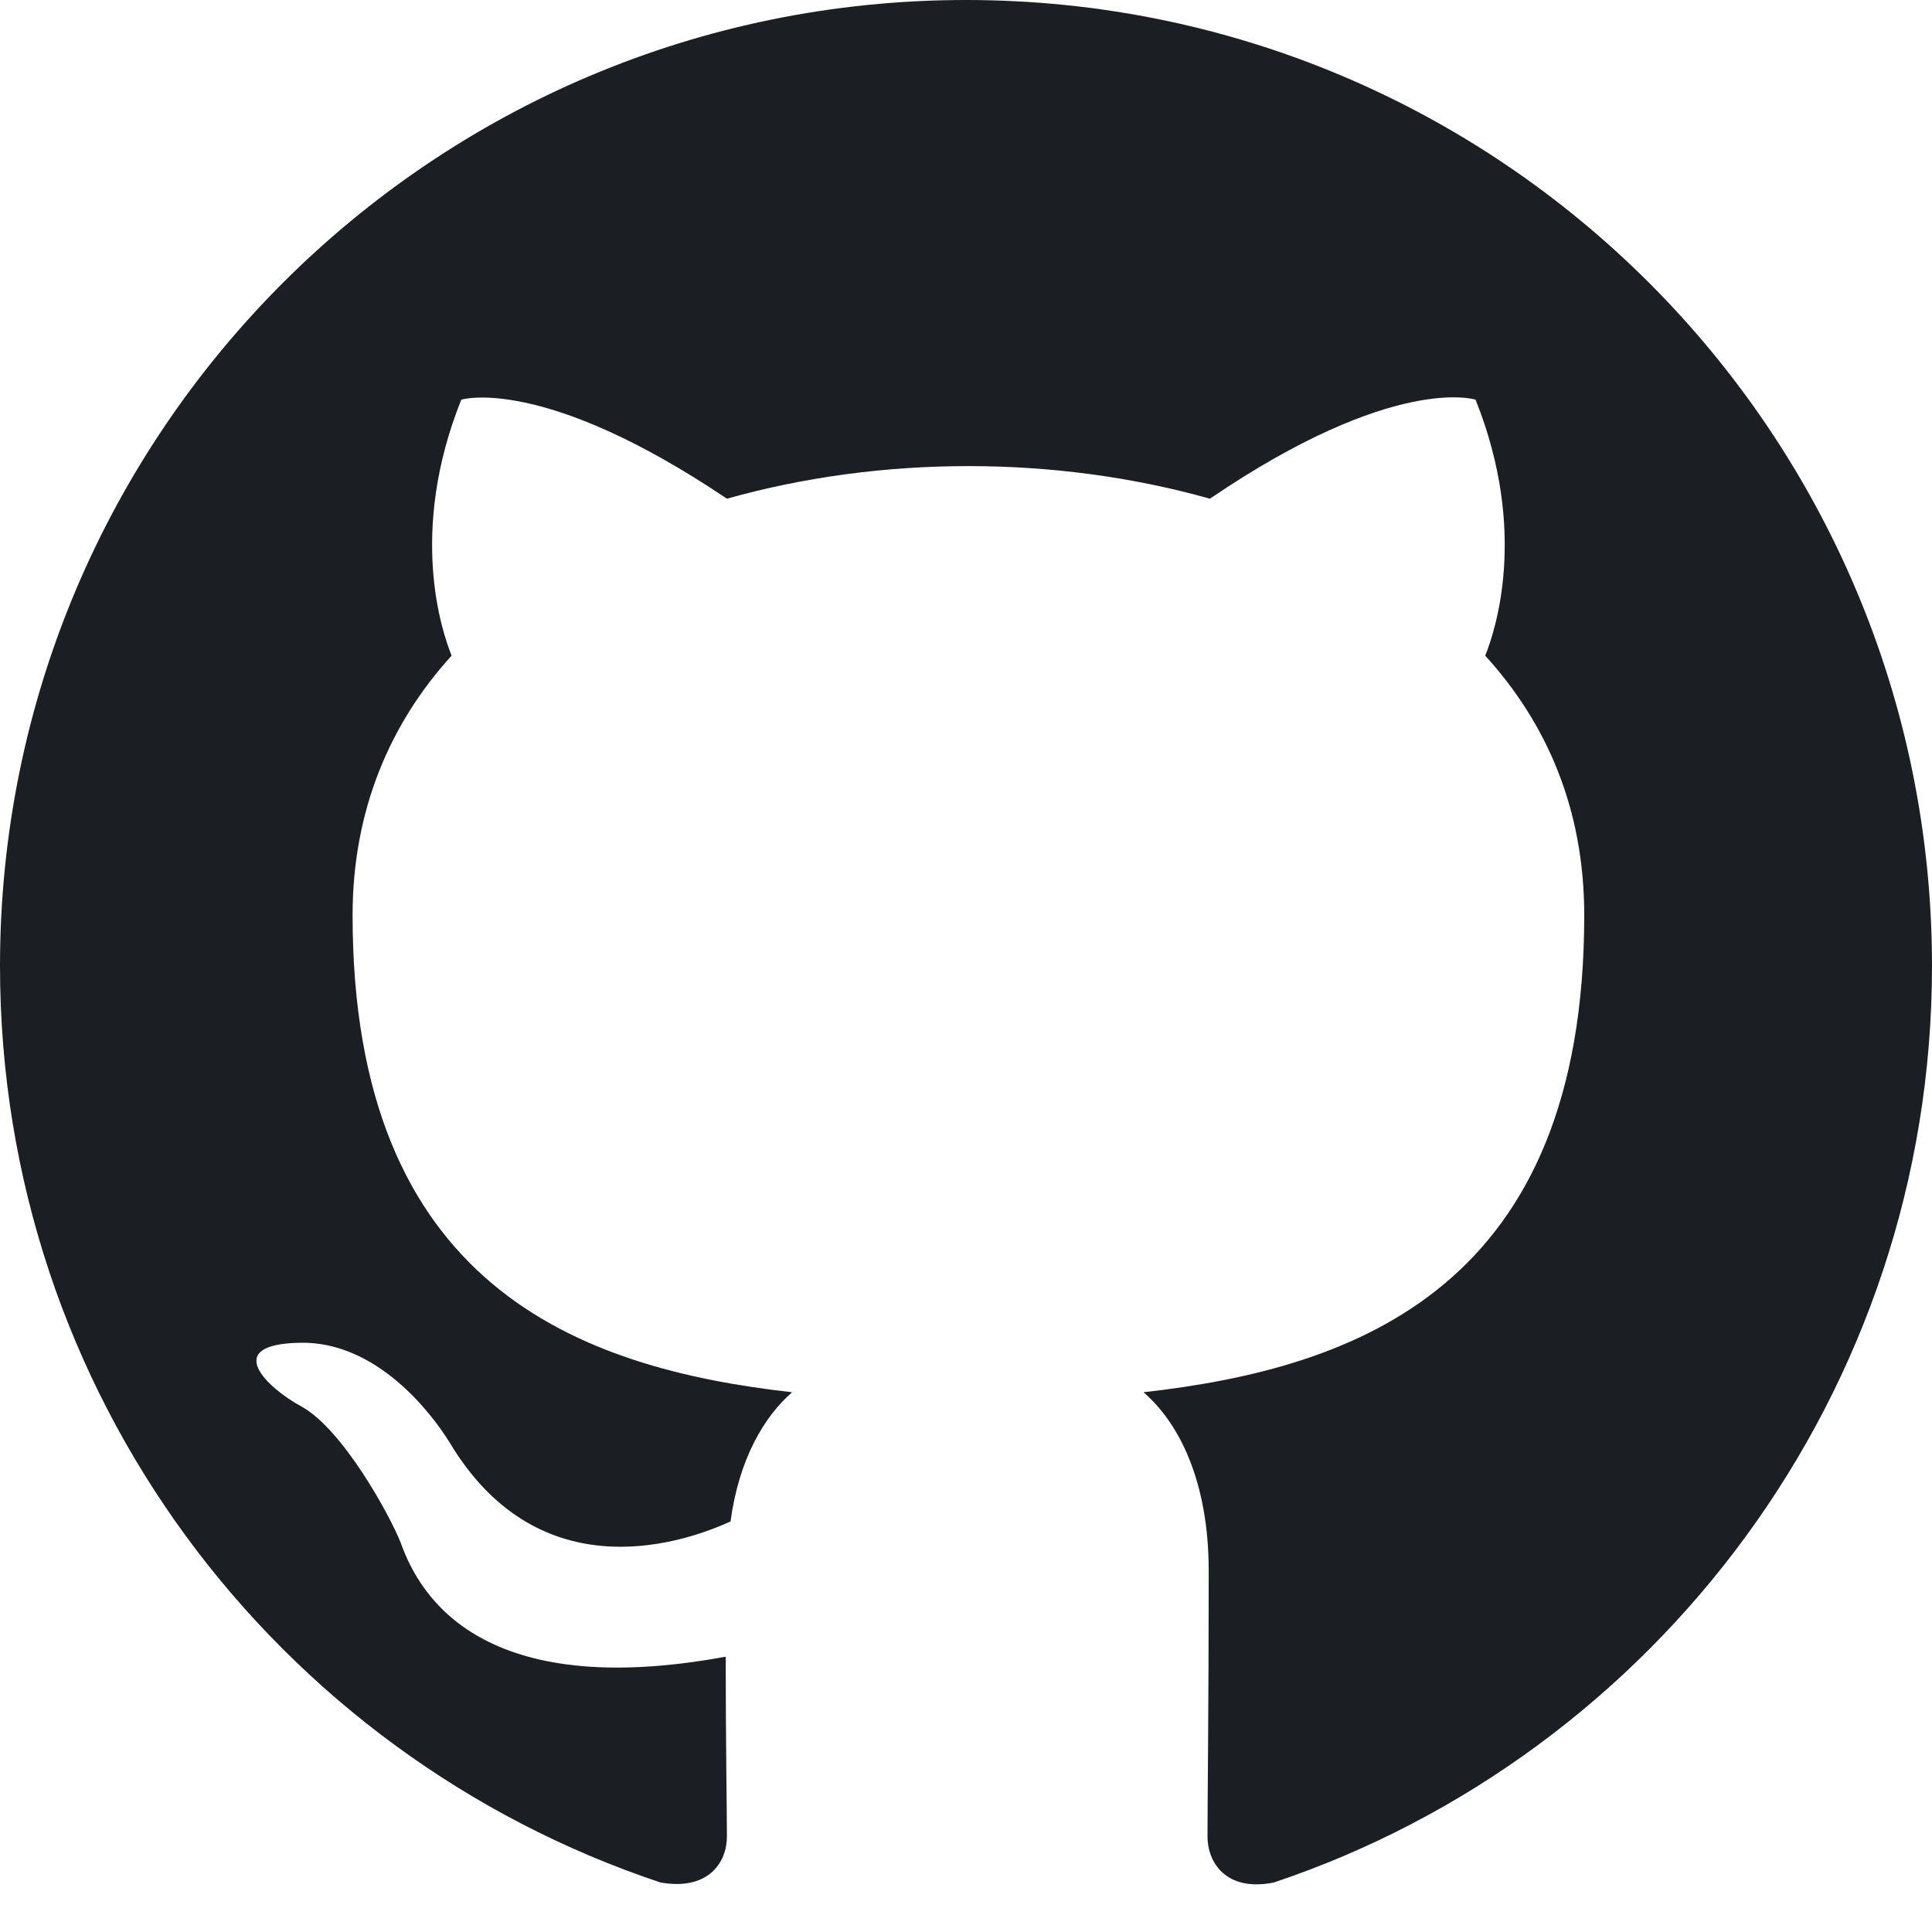
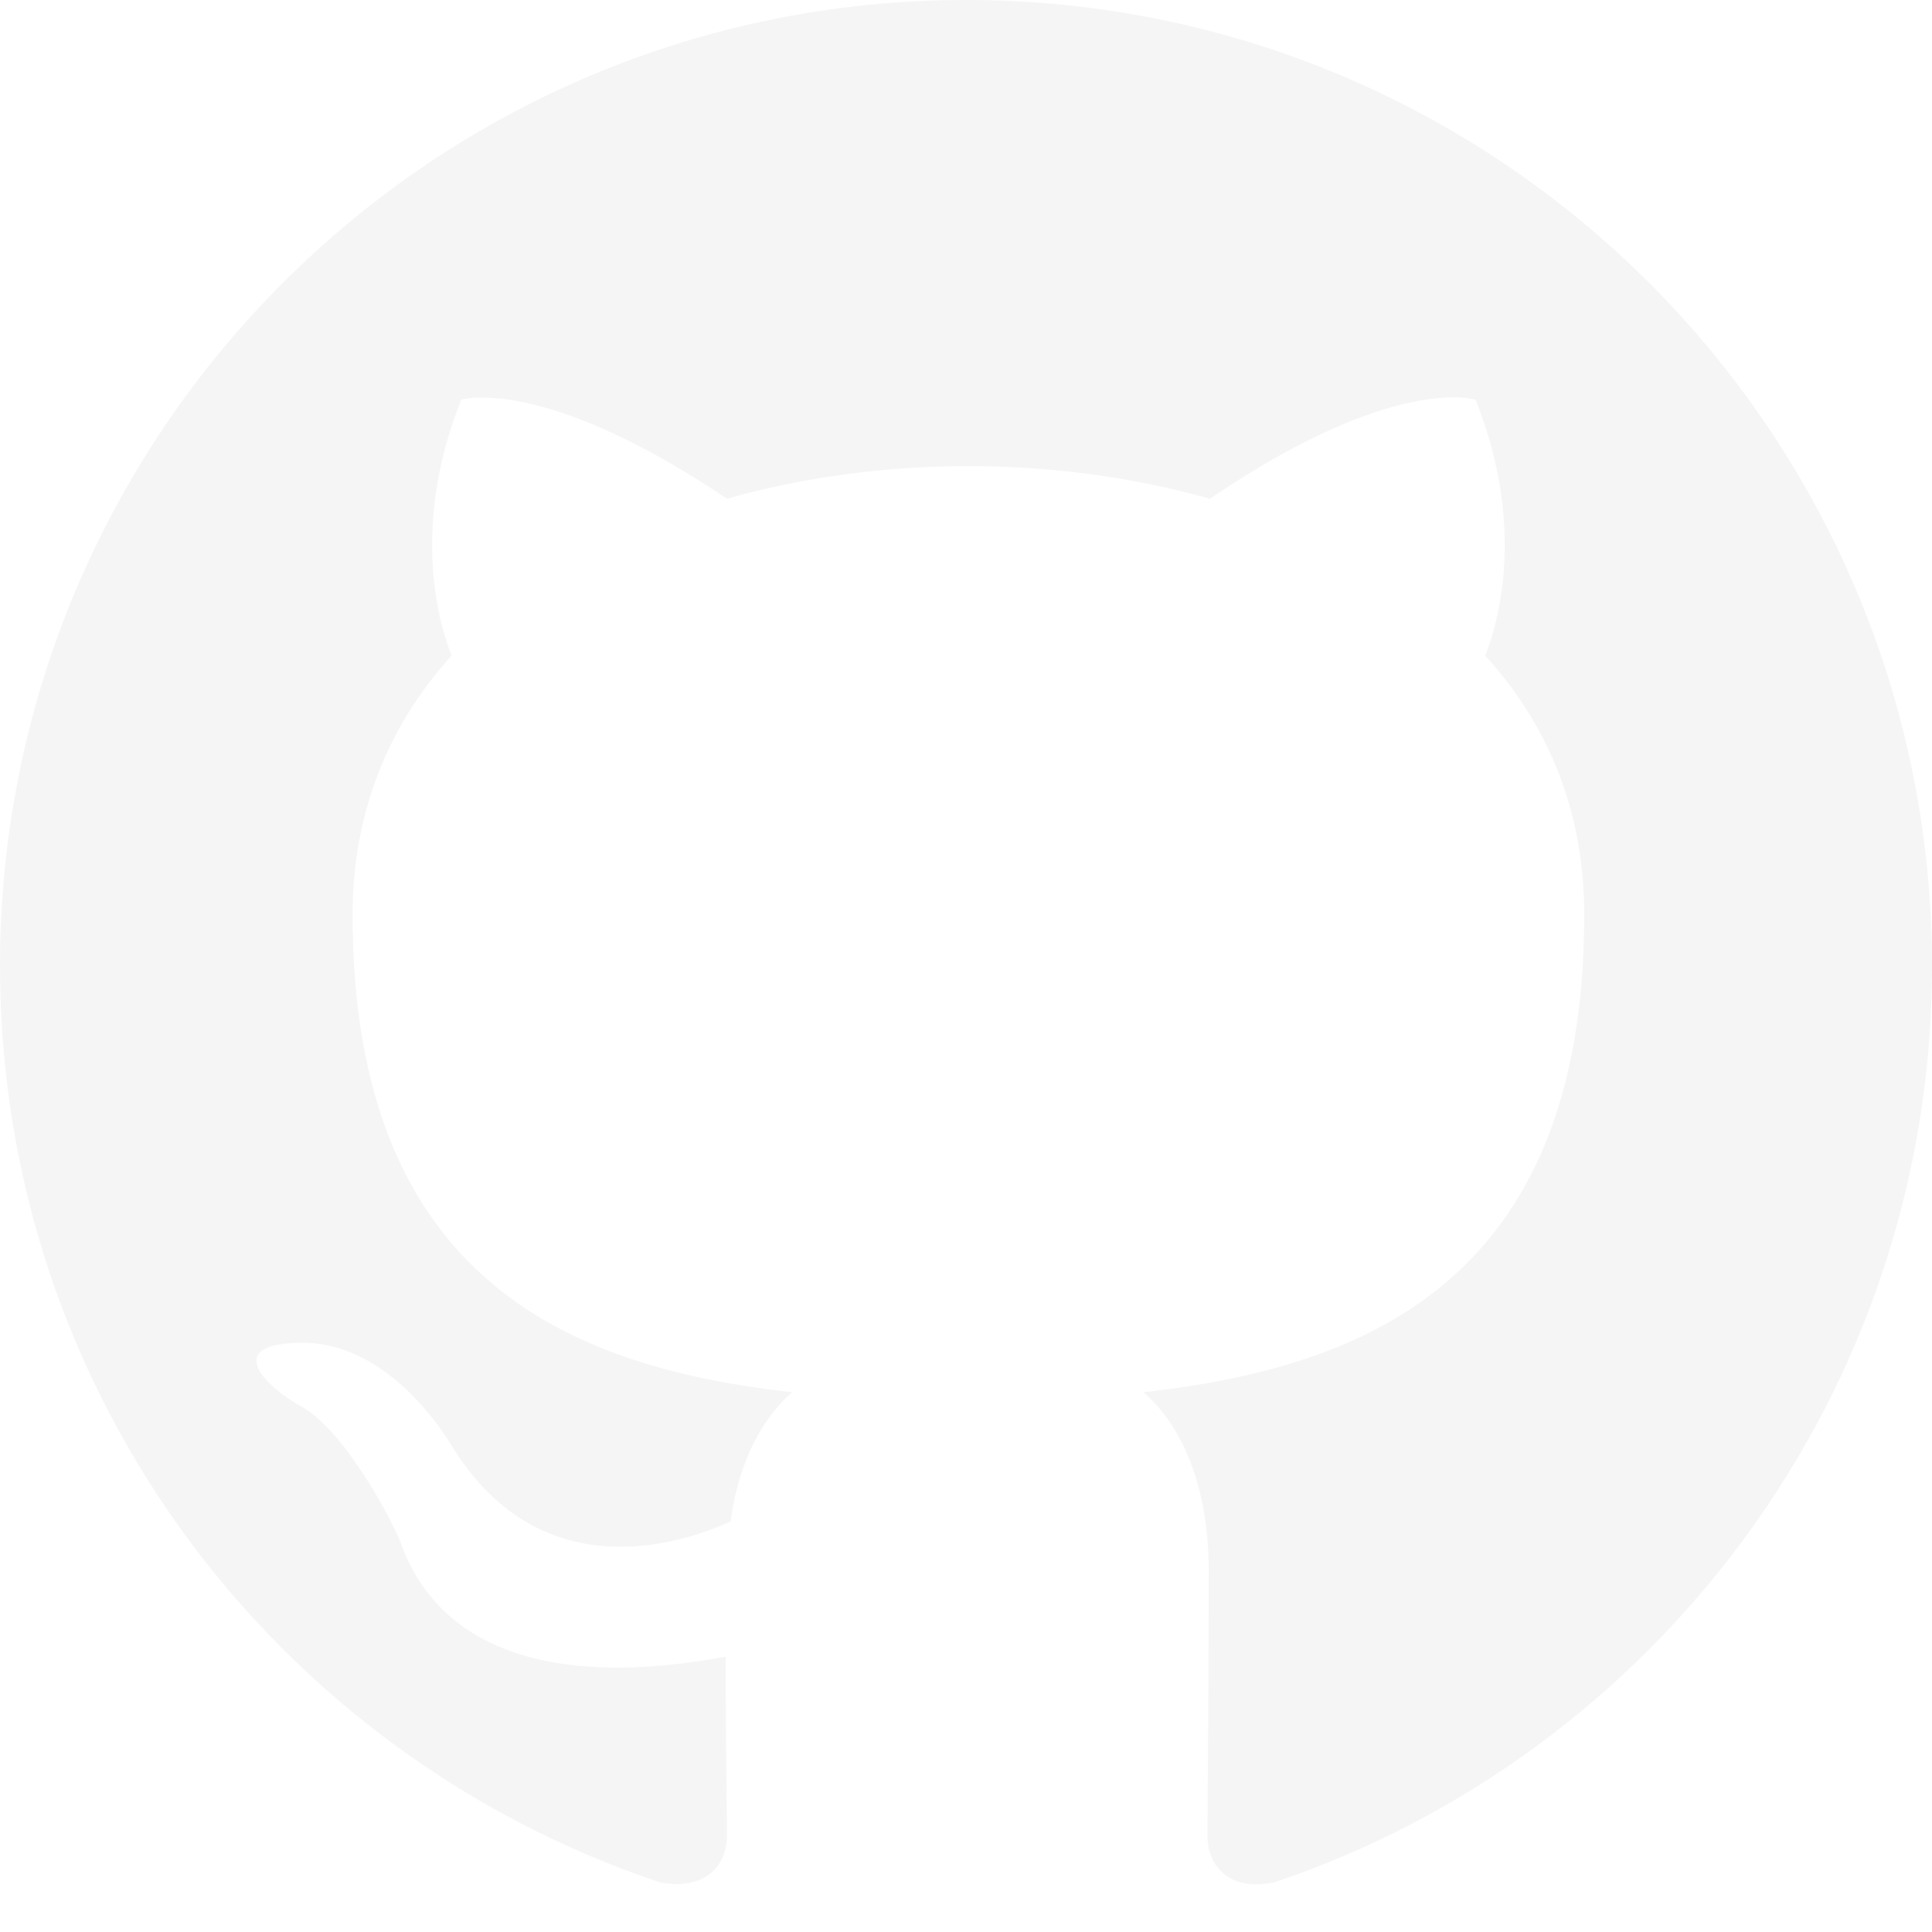
<svg xmlns="http://www.w3.org/2000/svg" width="1024" height="1024" viewBox="0 0 1024 1024" fill="none">
-   <path fill-rule="evenodd" clip-rule="evenodd" d="M8 0C3.58 0 0 3.58 0 8C0 11.54 2.29 14.53 5.47 15.59C5.87 15.66 6.02 15.42 6.02 15.21C6.02 15.02 6.01 14.39 6.01 13.72C4 14.09 3.48 13.23 3.32 12.78C3.23 12.55 2.84 11.84 2.5 11.65C2.22 11.5 1.82 11.13 2.49 11.12C3.12 11.11 3.57 11.7 3.72 11.94C4.44 13.15 5.59 12.81 6.05 12.6C6.12 12.08 6.33 11.73 6.56 11.53C4.78 11.33 2.92 10.64 2.92 7.58C2.92 6.71 3.23 5.99 3.74 5.43C3.66 5.23 3.38 4.41 3.82 3.31C3.82 3.31 4.49 3.1 6.02 4.13C6.66 3.95 7.34 3.86 8.02 3.86C8.7 3.86 9.38 3.95 10.02 4.13C11.55 3.09 12.22 3.31 12.22 3.31C12.66 4.41 12.38 5.23 12.3 5.43C12.81 5.99 13.12 6.7 13.12 7.58C13.12 10.65 11.25 11.33 9.47 11.53C9.76 11.78 10.01 12.26 10.01 13.01C10.01 14.08 10 14.94 10 15.21C10 15.42 10.15 15.67 10.55 15.59C13.71 14.53 16 11.53 16 8C16 3.58 12.42 0 8 0Z" transform="scale(64)" fill="#1B1F23" />
+   <defs>
+     <style>
+ 			.cls-1{fill:whitesmoke}
+ 			
+ 		</style>
+   </defs>
+   <path class="cls-1" fill-rule="evenodd" clip-rule="evenodd" d="M8 0C3.58 0 0 3.58 0 8C0 11.54 2.29 14.53 5.47 15.59C5.87 15.66 6.02 15.42 6.02 15.21C6.02 15.02 6.01 14.39 6.01 13.72C4 14.09 3.48 13.23 3.32 12.78C3.23 12.55 2.84 11.84 2.5 11.65C2.22 11.5 1.82 11.13 2.49 11.12C3.12 11.11 3.57 11.7 3.72 11.94C4.44 13.15 5.59 12.81 6.05 12.6C6.12 12.08 6.33 11.73 6.56 11.53C4.78 11.33 2.92 10.64 2.92 7.58C2.92 6.71 3.23 5.99 3.74 5.43C3.66 5.23 3.38 4.41 3.82 3.31C3.82 3.31 4.49 3.1 6.02 4.13C6.66 3.95 7.34 3.86 8.02 3.86C8.7 3.86 9.38 3.95 10.02 4.13C11.55 3.09 12.22 3.31 12.22 3.31C12.66 4.41 12.38 5.23 12.3 5.43C12.81 5.99 13.12 6.7 13.12 7.58C13.12 10.65 11.25 11.33 9.47 11.53C9.76 11.78 10.01 12.26 10.01 13.01C10.01 14.08 10 14.94 10 15.21C10 15.42 10.15 15.67 10.55 15.59C13.71 14.53 16 11.53 16 8C16 3.58 12.42 0 8 0Z" transform="scale(64)" />
</svg>
